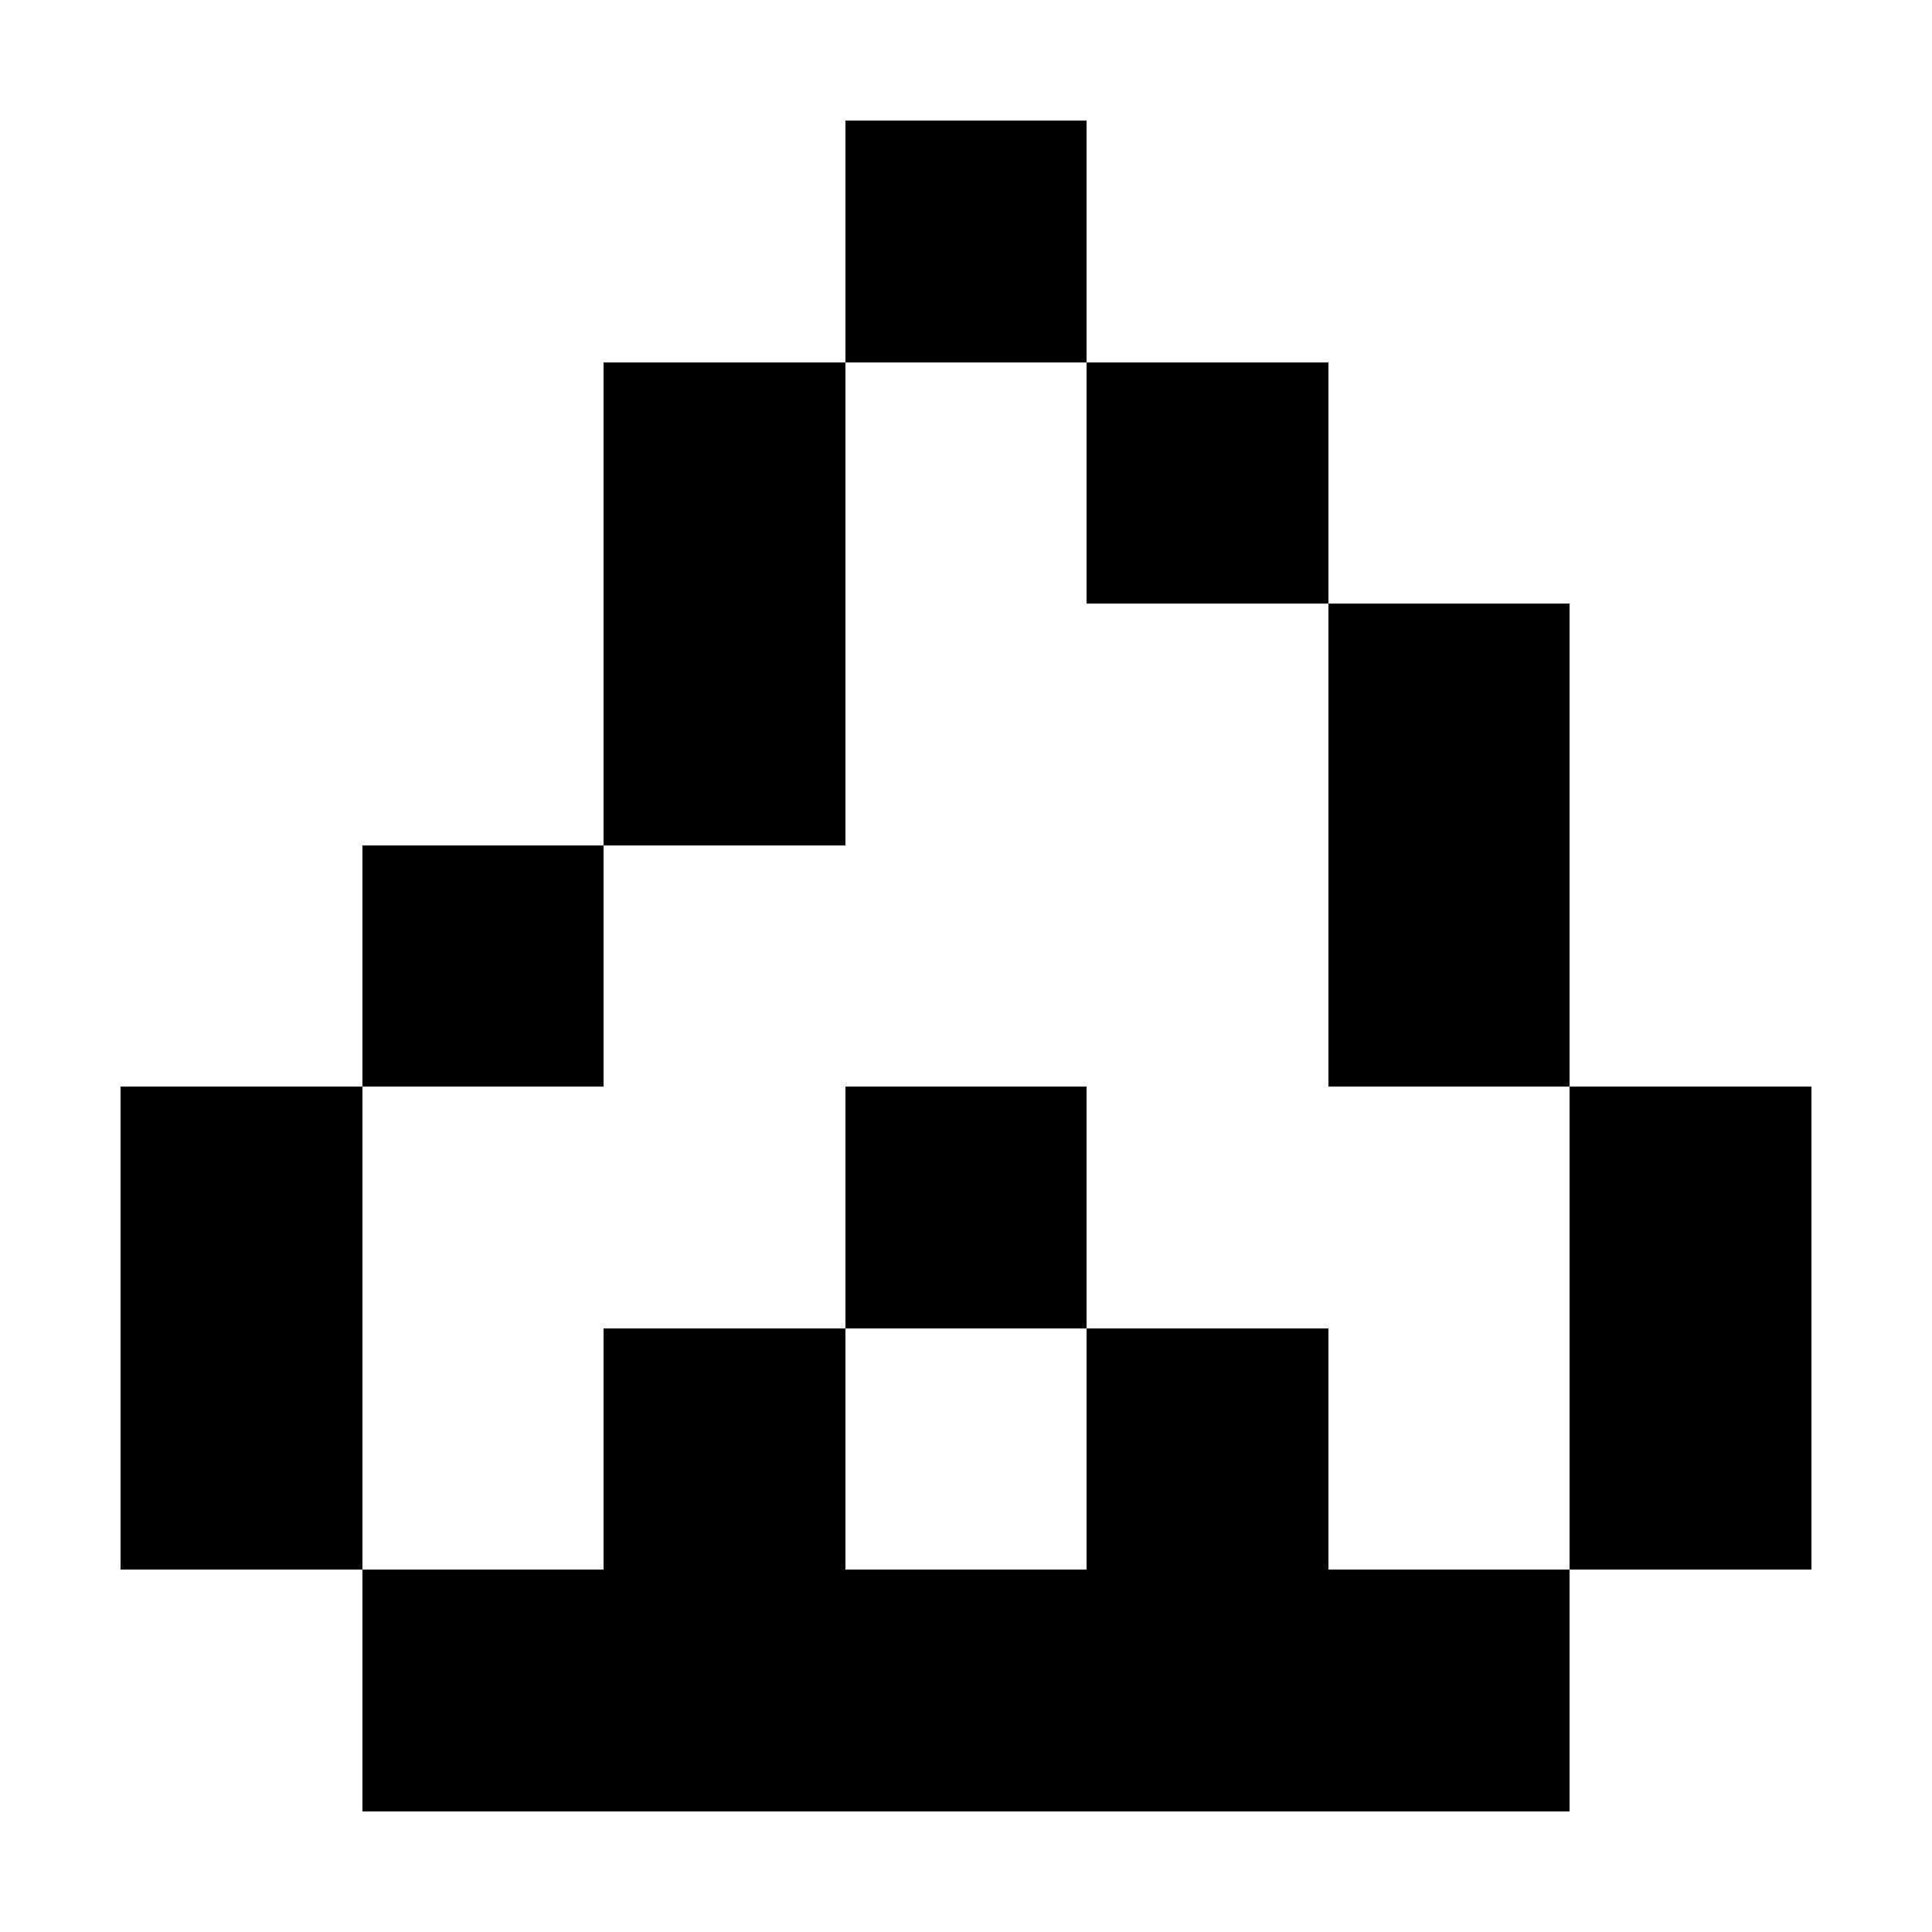
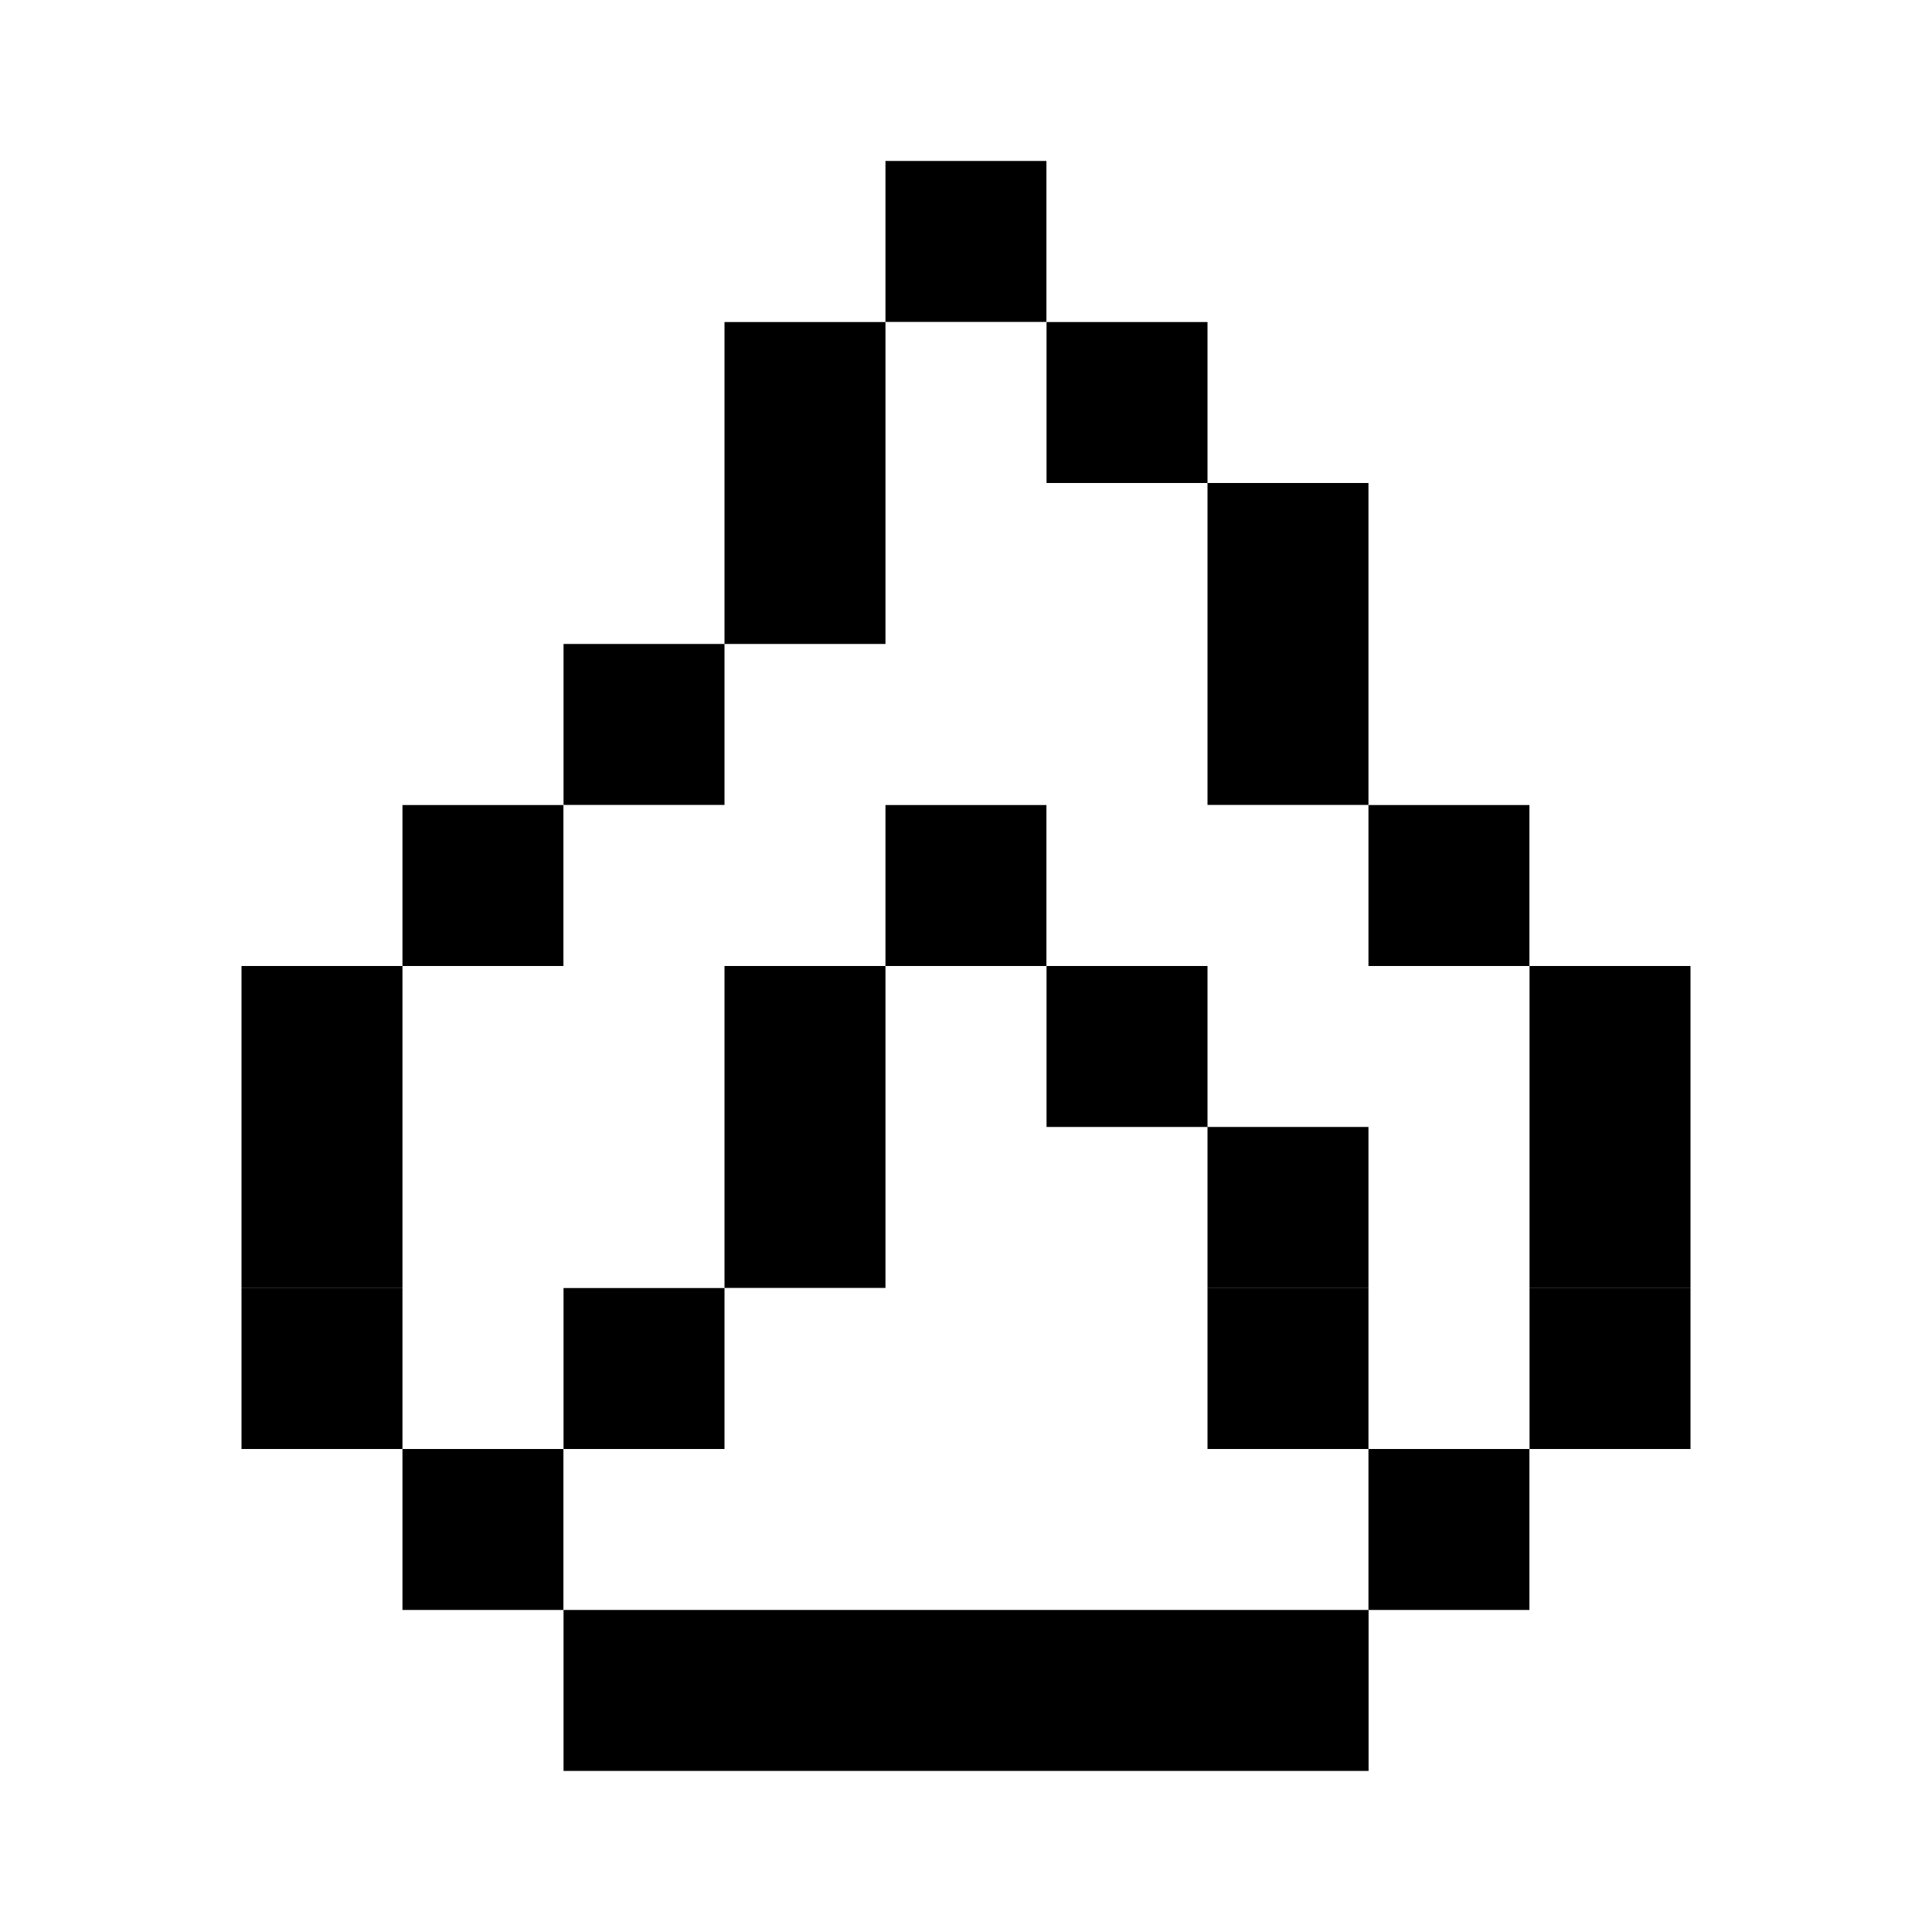
- <svg xmlns="http://www.w3.org/2000/svg" width="16" height="16" viewBox="0 0 16 16" fill="currentColor" shape-rendering="crispEdges" aria-hidden="true">
-   <path d="M7 1h2v2h-2zM5 3h2v2h-2zM9 3h2v2h-2zM5 5h2v2h-2zM11 5h2v2h-2zM3 7h2v2h-2zM11 7h2v2h-2zM1 9h2v2h-2zM7 9h2v2h-2zM13 9h2v2h-2zM1 11h2v2h-2zM5 11h2v2h-2zM9 11h2v2h-2zM13 11h2v2h-2zM3 13h10v2h-10z" />
+ <svg xmlns="http://www.w3.org/2000/svg" width="16" height="16" viewBox="0 0 16 16" fill="currentColor" shape-rendering="geometricPrecision" aria-hidden="true">
+   <path d="M7.333 1.333h1.333v1.333h-1.333zM6 2.667h1.333v1.333h-1.333zM8.667 2.667h1.333v1.333h-1.333zM6 4h1.333v1.333h-1.333zM10 4h1.333v1.333h-1.333zM4.667 5.333h1.333v1.333h-1.333zM10 5.333h1.333v1.333h-1.333zM3.333 6.667h1.333v1.333h-1.333zM7.333 6.667h1.333v1.333h-1.333zM11.333 6.667h1.333v1.333h-1.333zM2 8h1.333v1.333h-1.333zM6 8h1.333v1.333h-1.333zM8.667 8h1.333v1.333h-1.333zM12.667 8h1.333v1.333h-1.333zM2 9.333h1.333v1.333h-1.333zM6 9.333h1.333v1.333h-1.333zM10 9.333h1.333v1.333h-1.333zM12.667 9.333h1.333v1.333h-1.333zM2 10.667h1.333v1.333h-1.333zM4.667 10.667h1.333v1.333h-1.333zM10 10.667h1.333v1.333h-1.333zM12.667 10.667h1.333v1.333h-1.333zM3.333 12h1.333v1.333h-1.333zM11.333 12h1.333v1.333h-1.333zM4.667 13.333h6.667v1.333h-6.667z" />
</svg>
